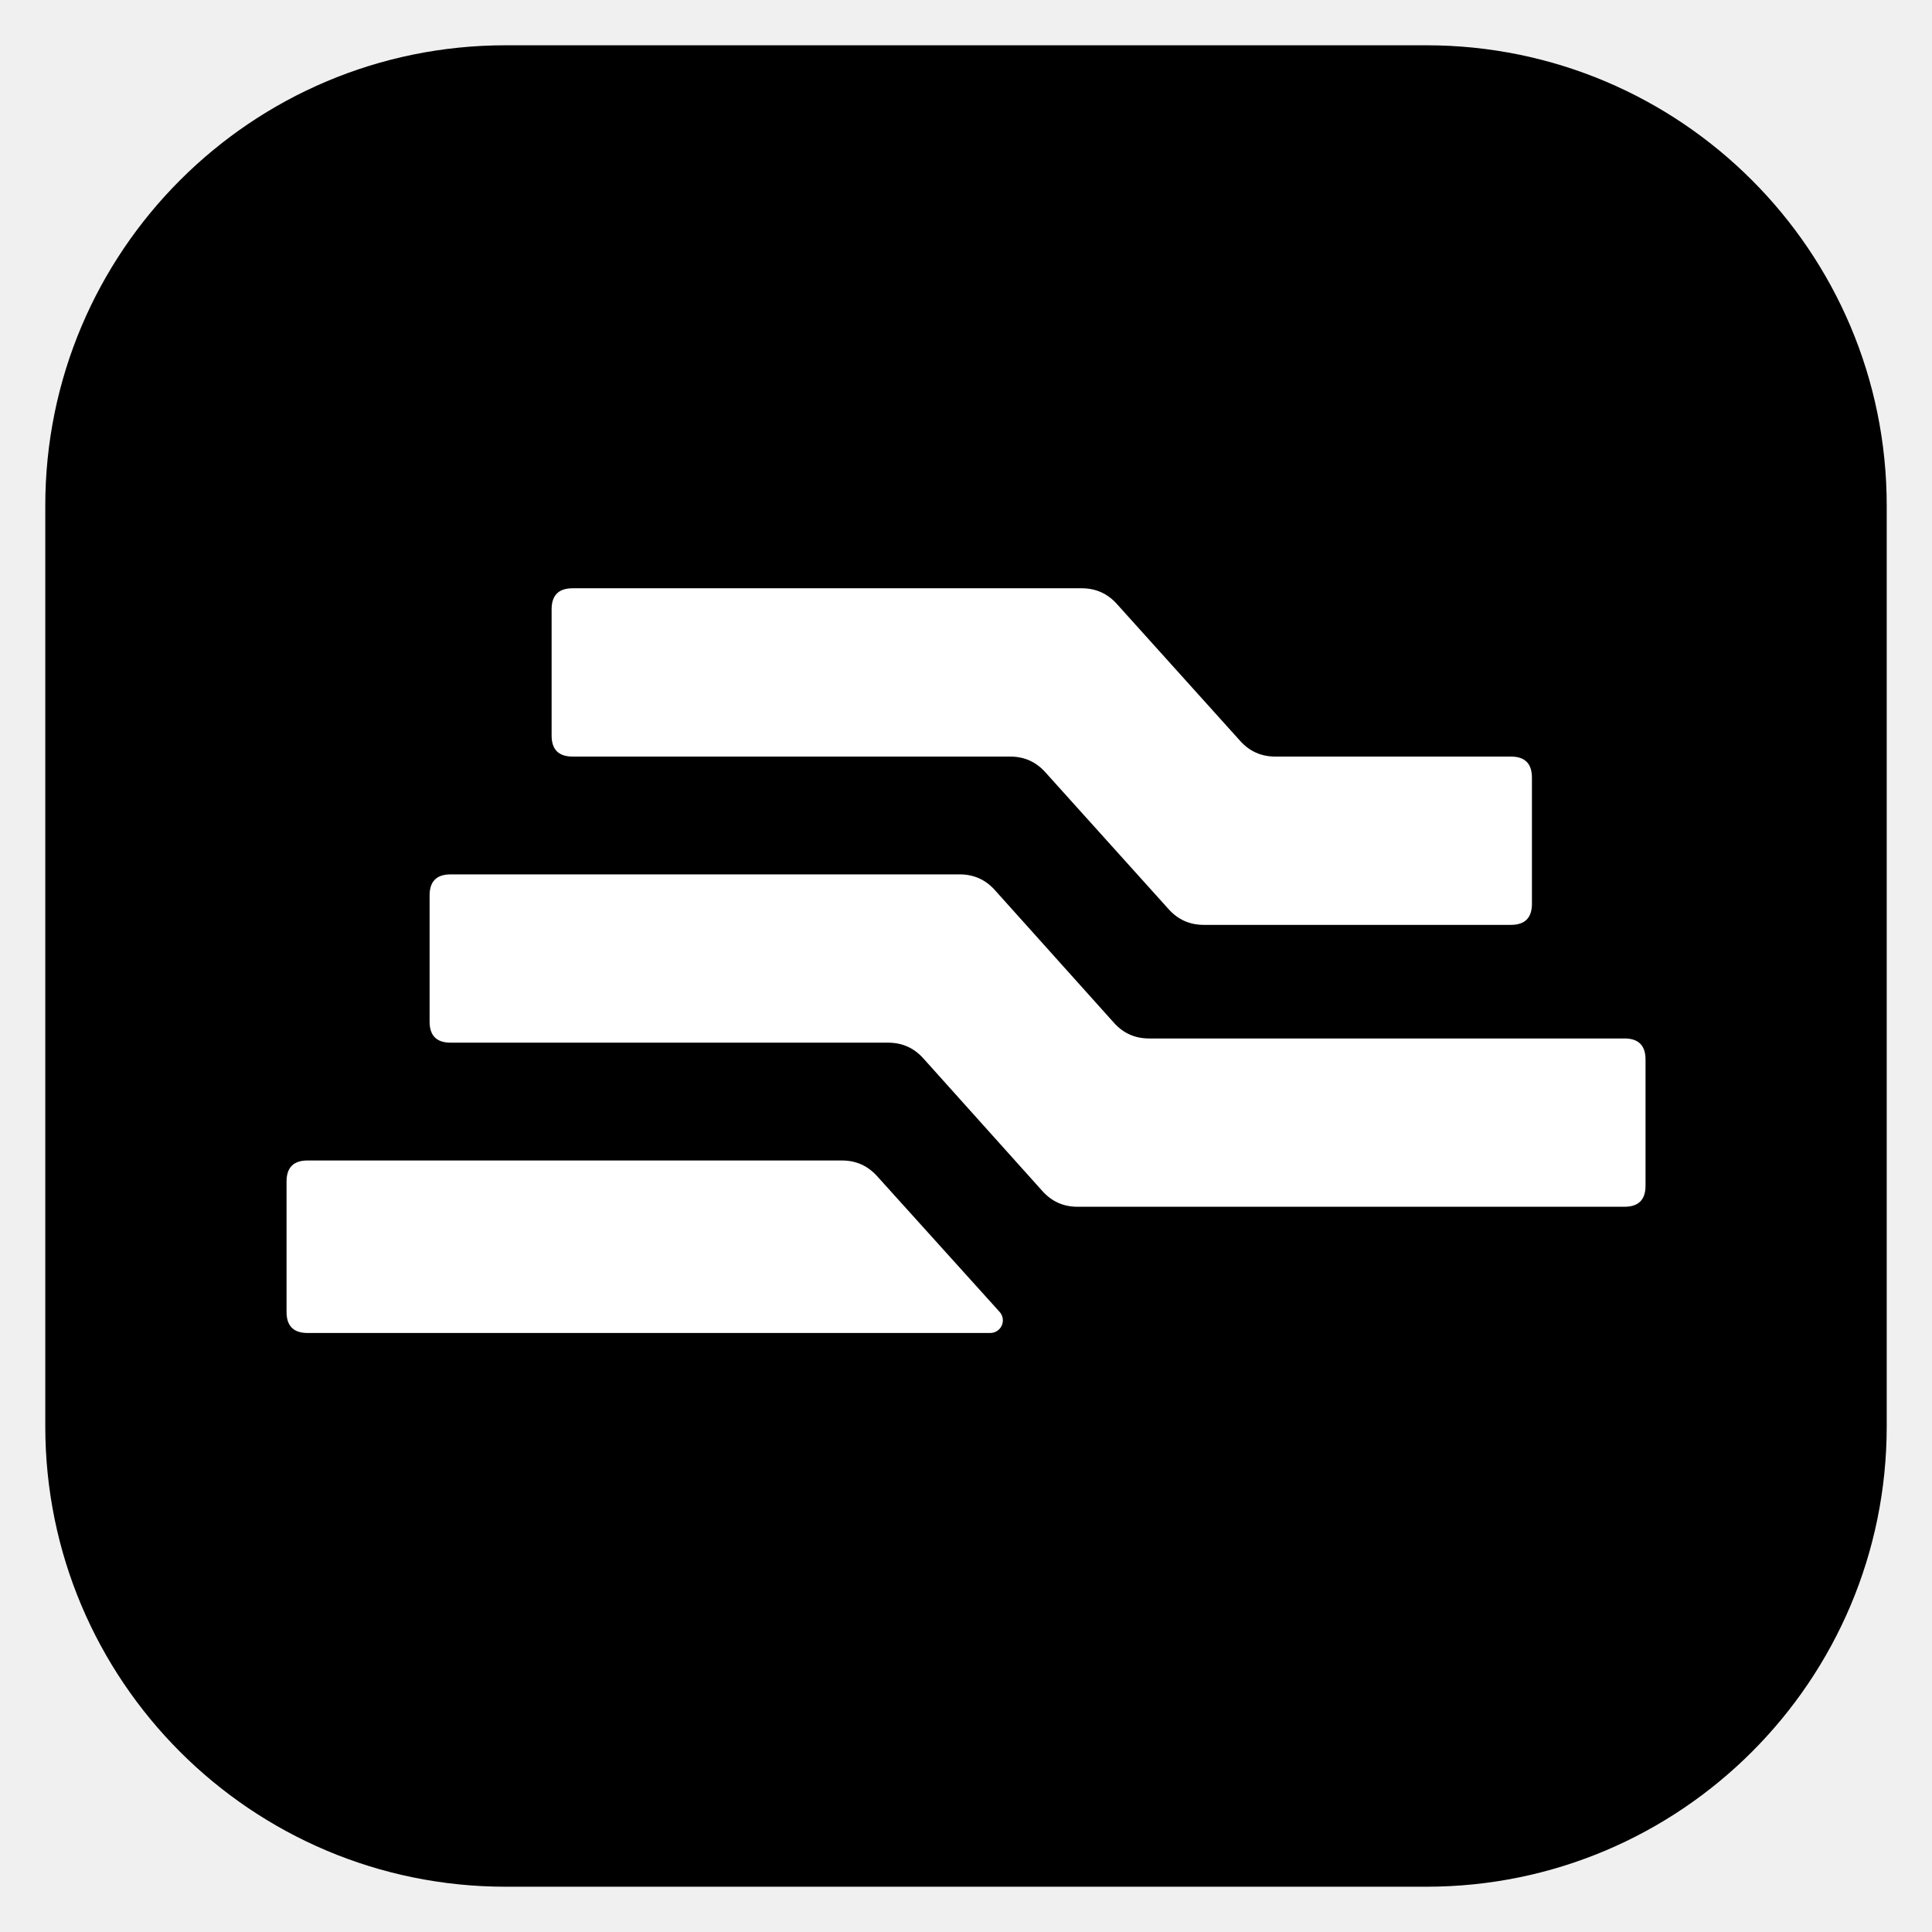
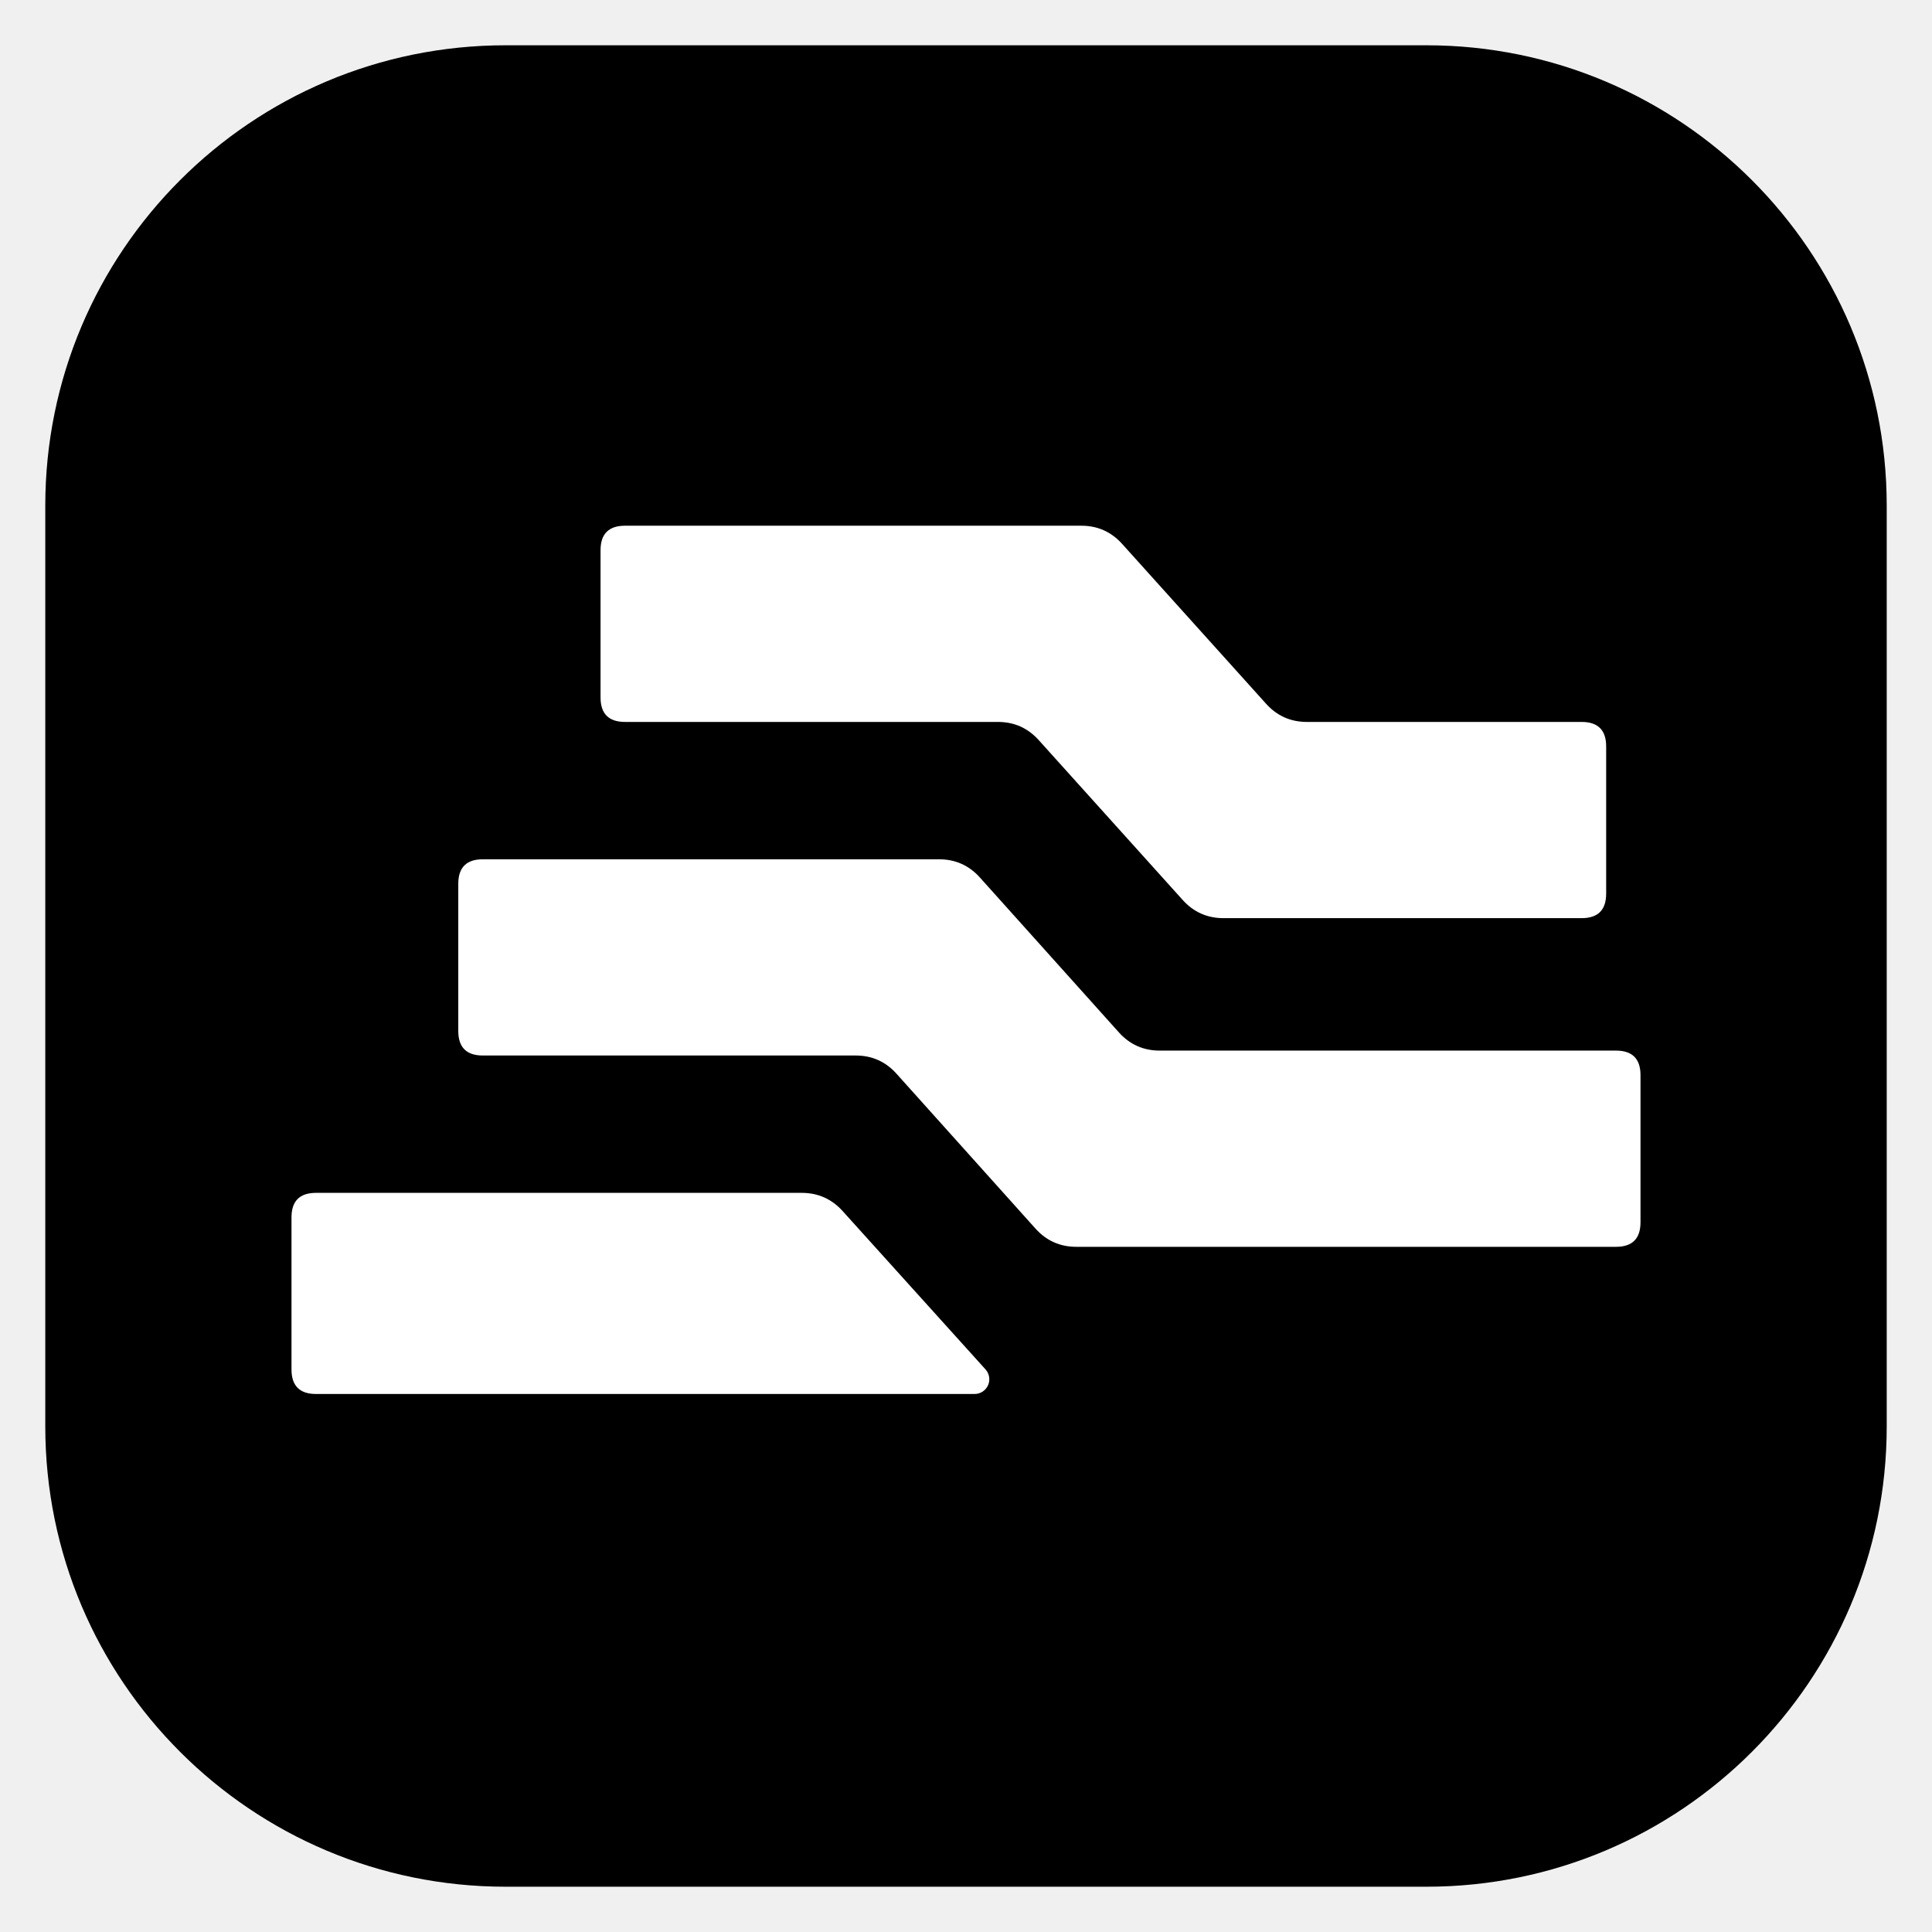
<svg xmlns="http://www.w3.org/2000/svg" width="1024" height="1024" viewBox="0 0 1024 1024" role="img" aria-label="Ladder app icon">
  <rect x="24" y="24" width="976" height="976" rx="244" fill="#000000" />
-   <path fill="#FFFFFF" fill-rule="evenodd" transform="translate(151.875 311.8) scale(2.23)" d="M68 0L189 0Q194 0 197.34 3.72L226.66 36.28Q230 40 235 40L291 40Q296 40 296 45L296 75Q296 80 291 80L218 80Q213 80 209.66 76.28L180.34 43.72Q177 40 172 40L68 40Q63 40 63 35L63 5Q63 0 68 0ZM39 68L160 68Q165 68 168.34 71.72L196.66 103.28Q200 107 205 107L318 107Q323 107 323 112L323 142Q323 147 318 147L188 147Q183 147 179.66 143.28L151.34 111.72Q148 108 143 108L39 108Q34 108 34 103L34 73Q34 68 39 68ZM5 136L132 136Q137 136 140.35 139.71L169.48 171.99A3 3 0 0 1 167.25 177L5 177Q0 177 0 172L0 141Q0 136 5 136Z" />
+   <path fill="#FFFFFF" fill-rule="evenodd" transform="translate(154.5 278.64) scale(2.6)" d="M68 0L161 0Q166 0 169.34 3.72L198.66 36.28Q202 40 207 40L263 40Q268 40 268 45L268 75Q268 80 263 80L190 80Q185 80 181.66 76.28L152.34 43.72Q149 40 144 40L68 40Q63 40 63 35L63 5Q63 0 68 0ZM39 68L132 68Q137 68 140.34 71.72L168.66 103.28Q172 107 177 107L270 107Q275 107 275 112L275 142Q275 147 270 147L160 147Q155 147 151.66 143.28L123.34 111.72Q120 108 115 108L39 108Q34 108 34 103L34 73Q34 68 39 68ZM5 136L104 136Q109 136 112.35 139.71L141.48 171.99A3 3 0 0 1 139.25 177L5 177Q0 177 0 172L0 141Q0 136 5 136Z" />
</svg>
